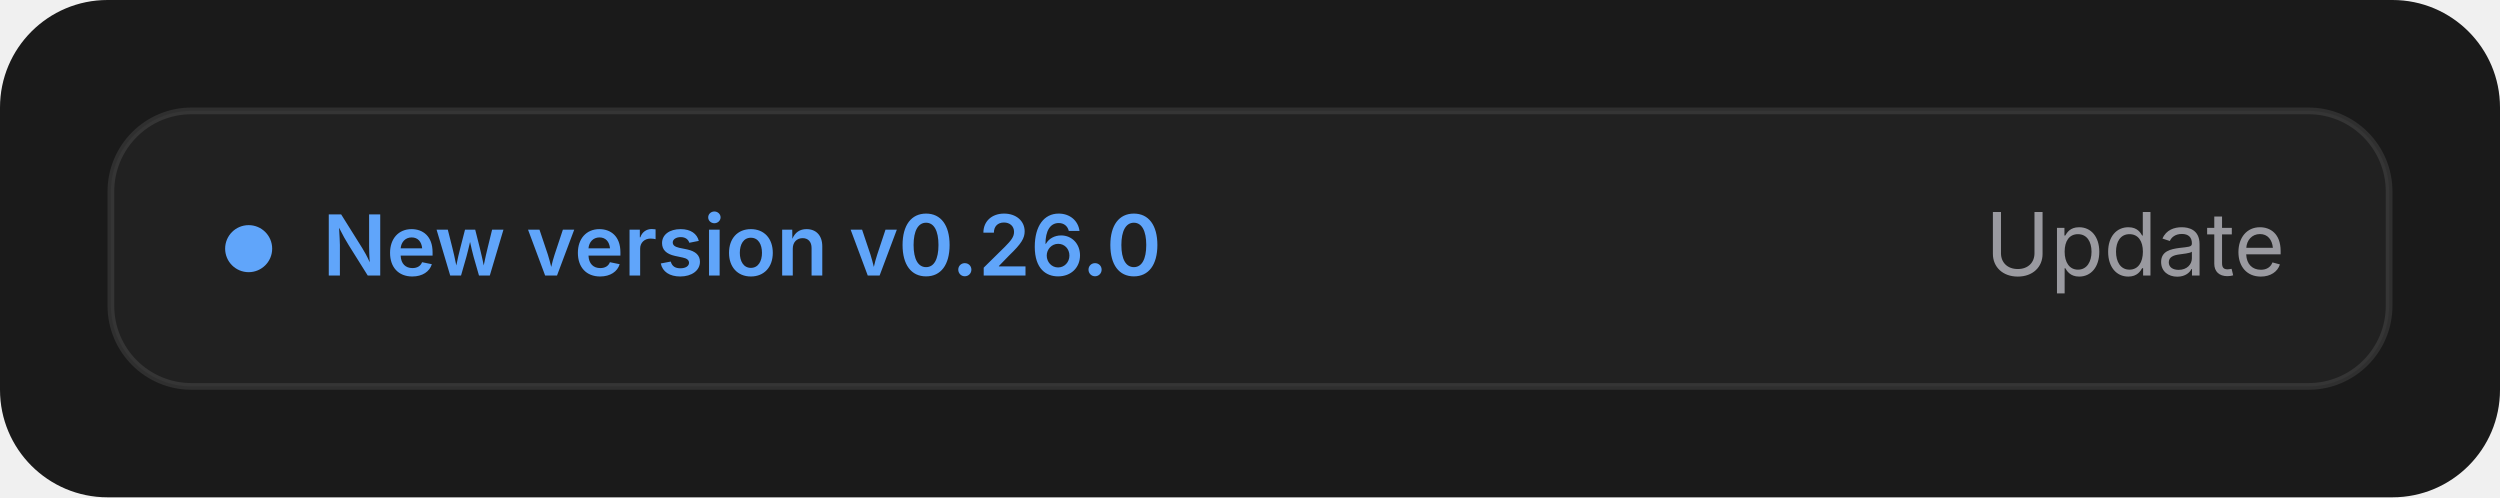
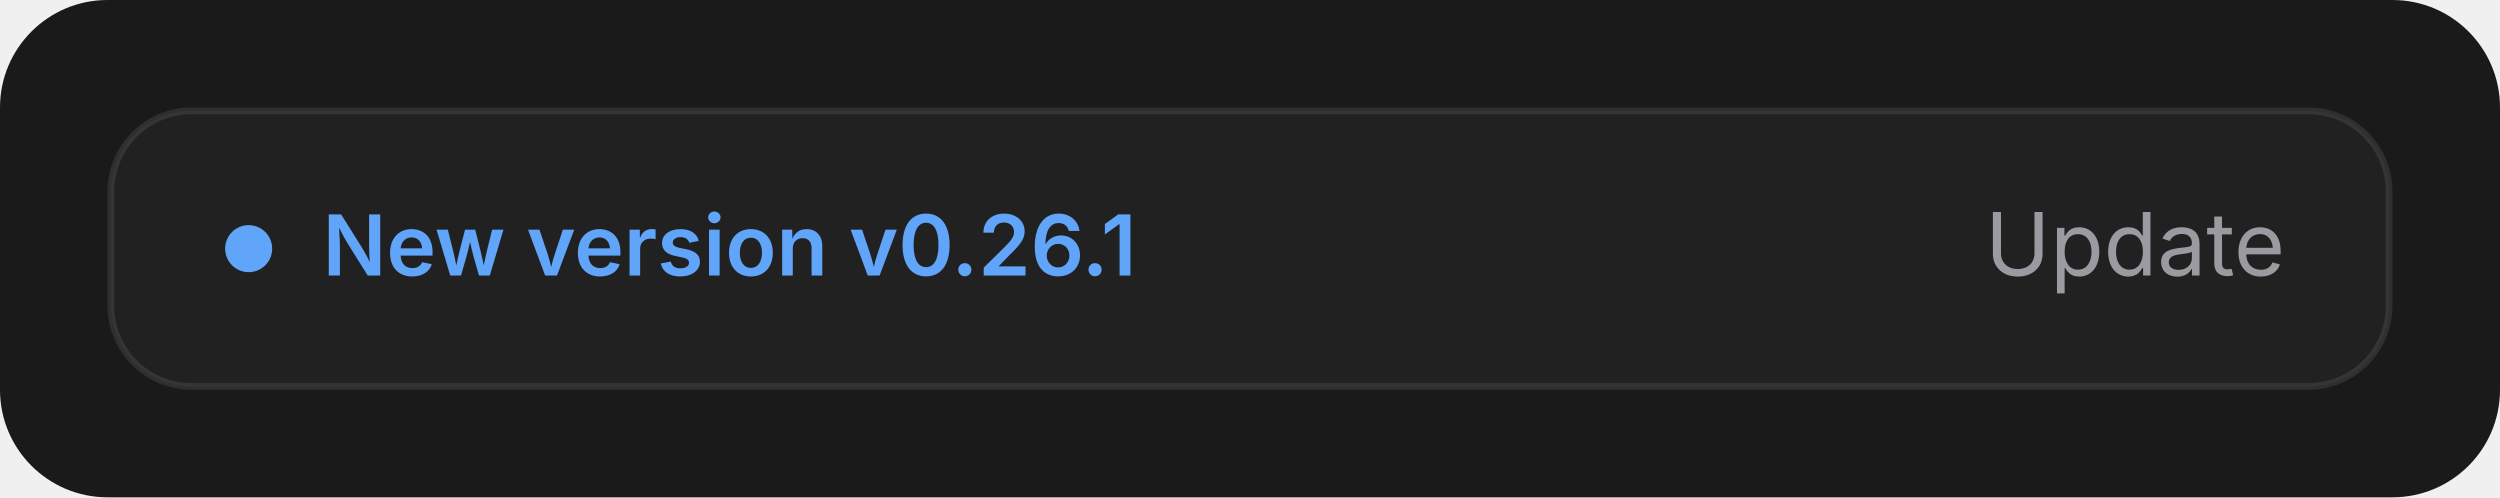
<svg xmlns="http://www.w3.org/2000/svg" width="372" height="74" viewBox="0 0 372 74">
  <rect width="100%" height="100%" rx="16" fill="#1a1a1a" />
  <rect x="16.5" y="16.5" width="339" height="41" rx="12" fill="#ffffff" fill-opacity=".035" stroke="#ffffff" stroke-opacity=".09" />
  <svg x="32" y="28" width="238" height="18" overflow="visible">
    <style>
  text { font-family: -apple-system, BlinkMacSystemFont, 'SF Pro Text', 'Inter', system-ui, sans-serif; }
  .card { fill: #ffffff; fill-opacity: .035; stroke: #ffffff; stroke-opacity: .09; }
  .track { stroke: #ffffff; stroke-opacity: .08; fill: none; }
  .trackfill { fill: #ffffff; fill-opacity: .08; }
  .t1 { fill: #f2f2f2; } .t2 { fill: #9a9aa0; } .t3 { fill: #6e6e74; }
  .green { color: #4ade80; } .amber { color: #fbbf24; } .red { color: #f87171; } .blue { color: #60a5fa; }
  .violet { color: #a78bfa; } .teal { color: #2dd4bf; } .slate { color: #9aa4b2; } .gold { color: #facc15; }
  .up { fill: #4ade80; }
  @media (prefers-color-scheme: light) {
    .card { fill: #000000; fill-opacity: .025; stroke: #000000; stroke-opacity: .1; }
    .track { stroke: #000000; stroke-opacity: .08; } .trackfill { fill: #000000; fill-opacity: .08; }
    .t1 { fill: #1c1c1e; } .t2 { fill: #6b6b70; } .t3 { fill: #8e8e93; }
    .green { color: #16a34a; } .amber { color: #d97706; } .red { color: #dc2626; } .blue { color: #2563eb; }
    .up { fill: #16a34a; }
  }
</style>
    <circle cx="5" cy="9" r="3.5" fill="#60a5fa" />
    <defs>
-       <linearGradient id="f34oi1mg">
+       <linearGradient id="f1hu1krbg">
        <stop offset="0" stop-color="#fff" />
        <stop offset="1" stop-color="#000" />
      </linearGradient>
-       <mask id="f34oi1m" maskUnits="userSpaceOnUse" x="0" y="0" width="100%" height="18">
+       <mask id="f1hu1krb" maskUnits="userSpaceOnUse" x="0" y="0" width="100%" height="18">
        <rect x="0" y="0" width="100%" height="18" fill="#fff" />
        <svg x="100%" y="0" width="1" height="18" overflow="visible">
-           <rect x="-18" y="0" width="18" height="18" fill="url(#f34oi1mg)" />
+           <rect x="-18" y="0" width="18" height="18" fill="url(#f1hu1krbg)" />
        </svg>
      </mask>
    </defs>
-     <g mask="url(#f34oi1m)">
-       <text x="16" y="13" font-size="12.5" font-weight="600" fill="#60a5fa">New version v0.26.0</text>
+     <g mask="url(#f1hu1krb)">
+       <text x="16" y="13" font-size="12.5" font-weight="600" fill="#60a5fa">New version v0.26.1</text>
    </g>
  </svg>
  <text x="340" y="41" text-anchor="end" font-family="-apple-system, BlinkMacSystemFont, 'SF Pro Text', system-ui, sans-serif" font-size="13" fill="#9a9aa0">Update</text>
</svg>
